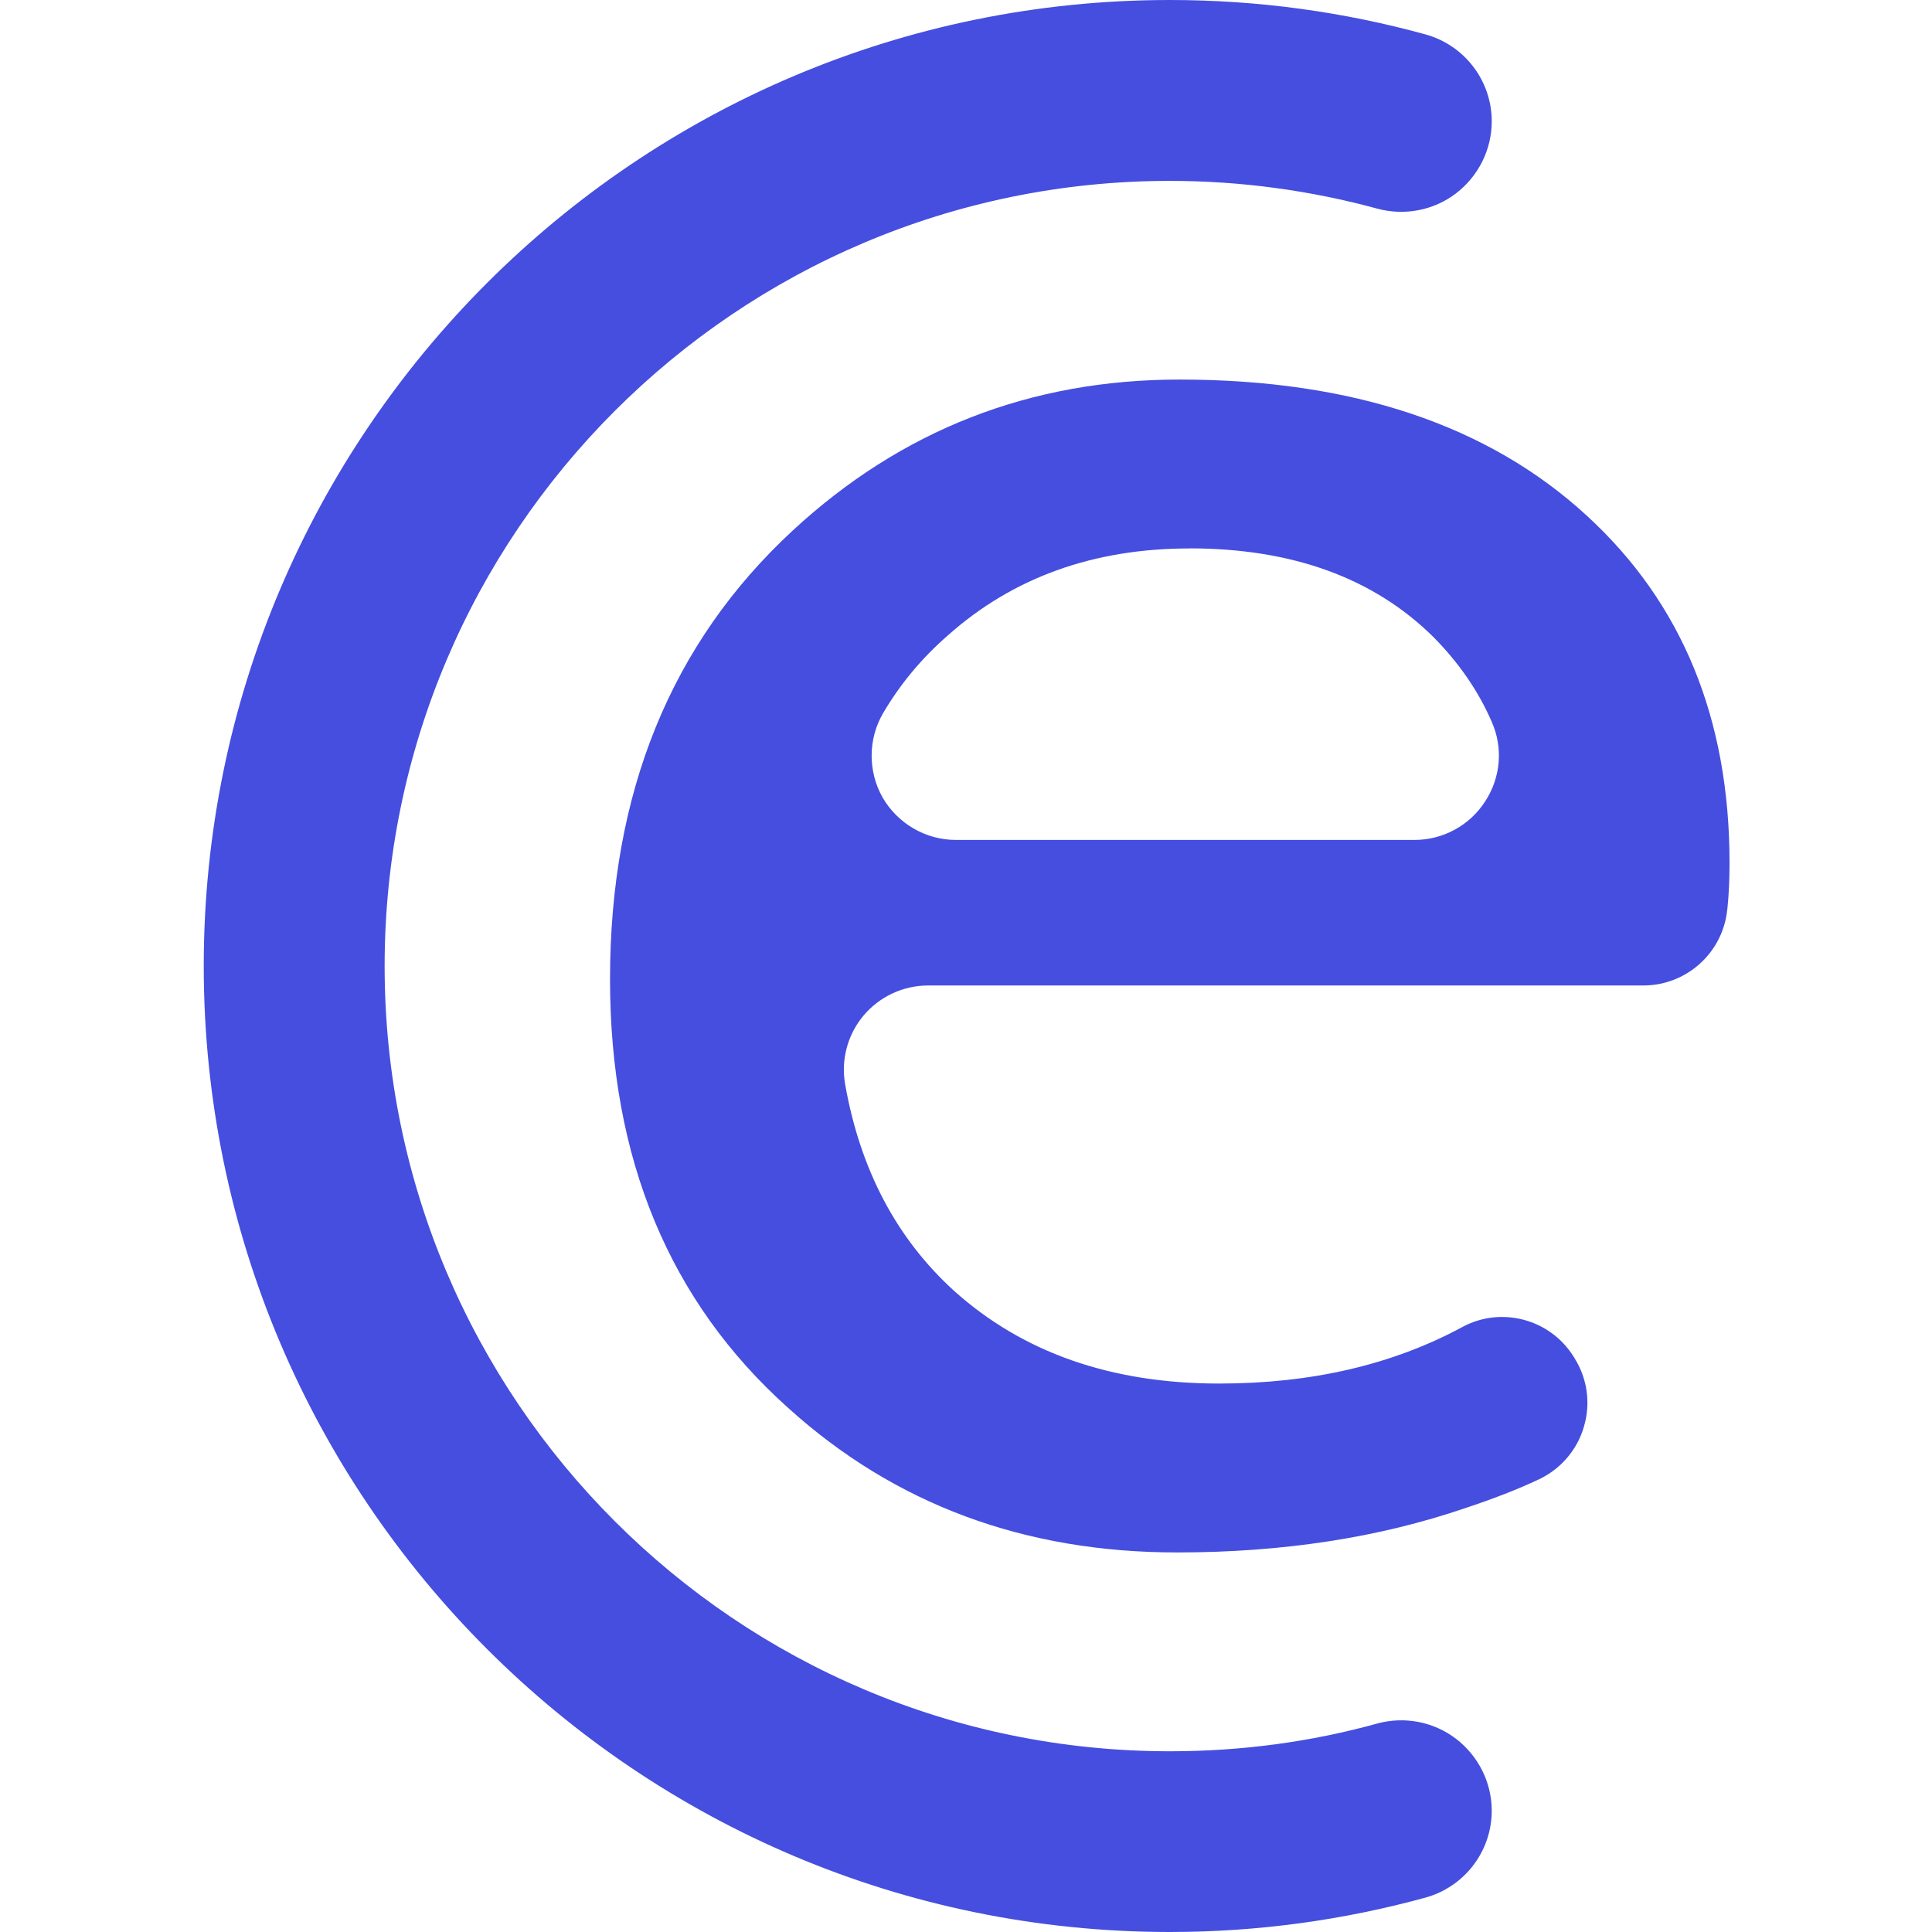
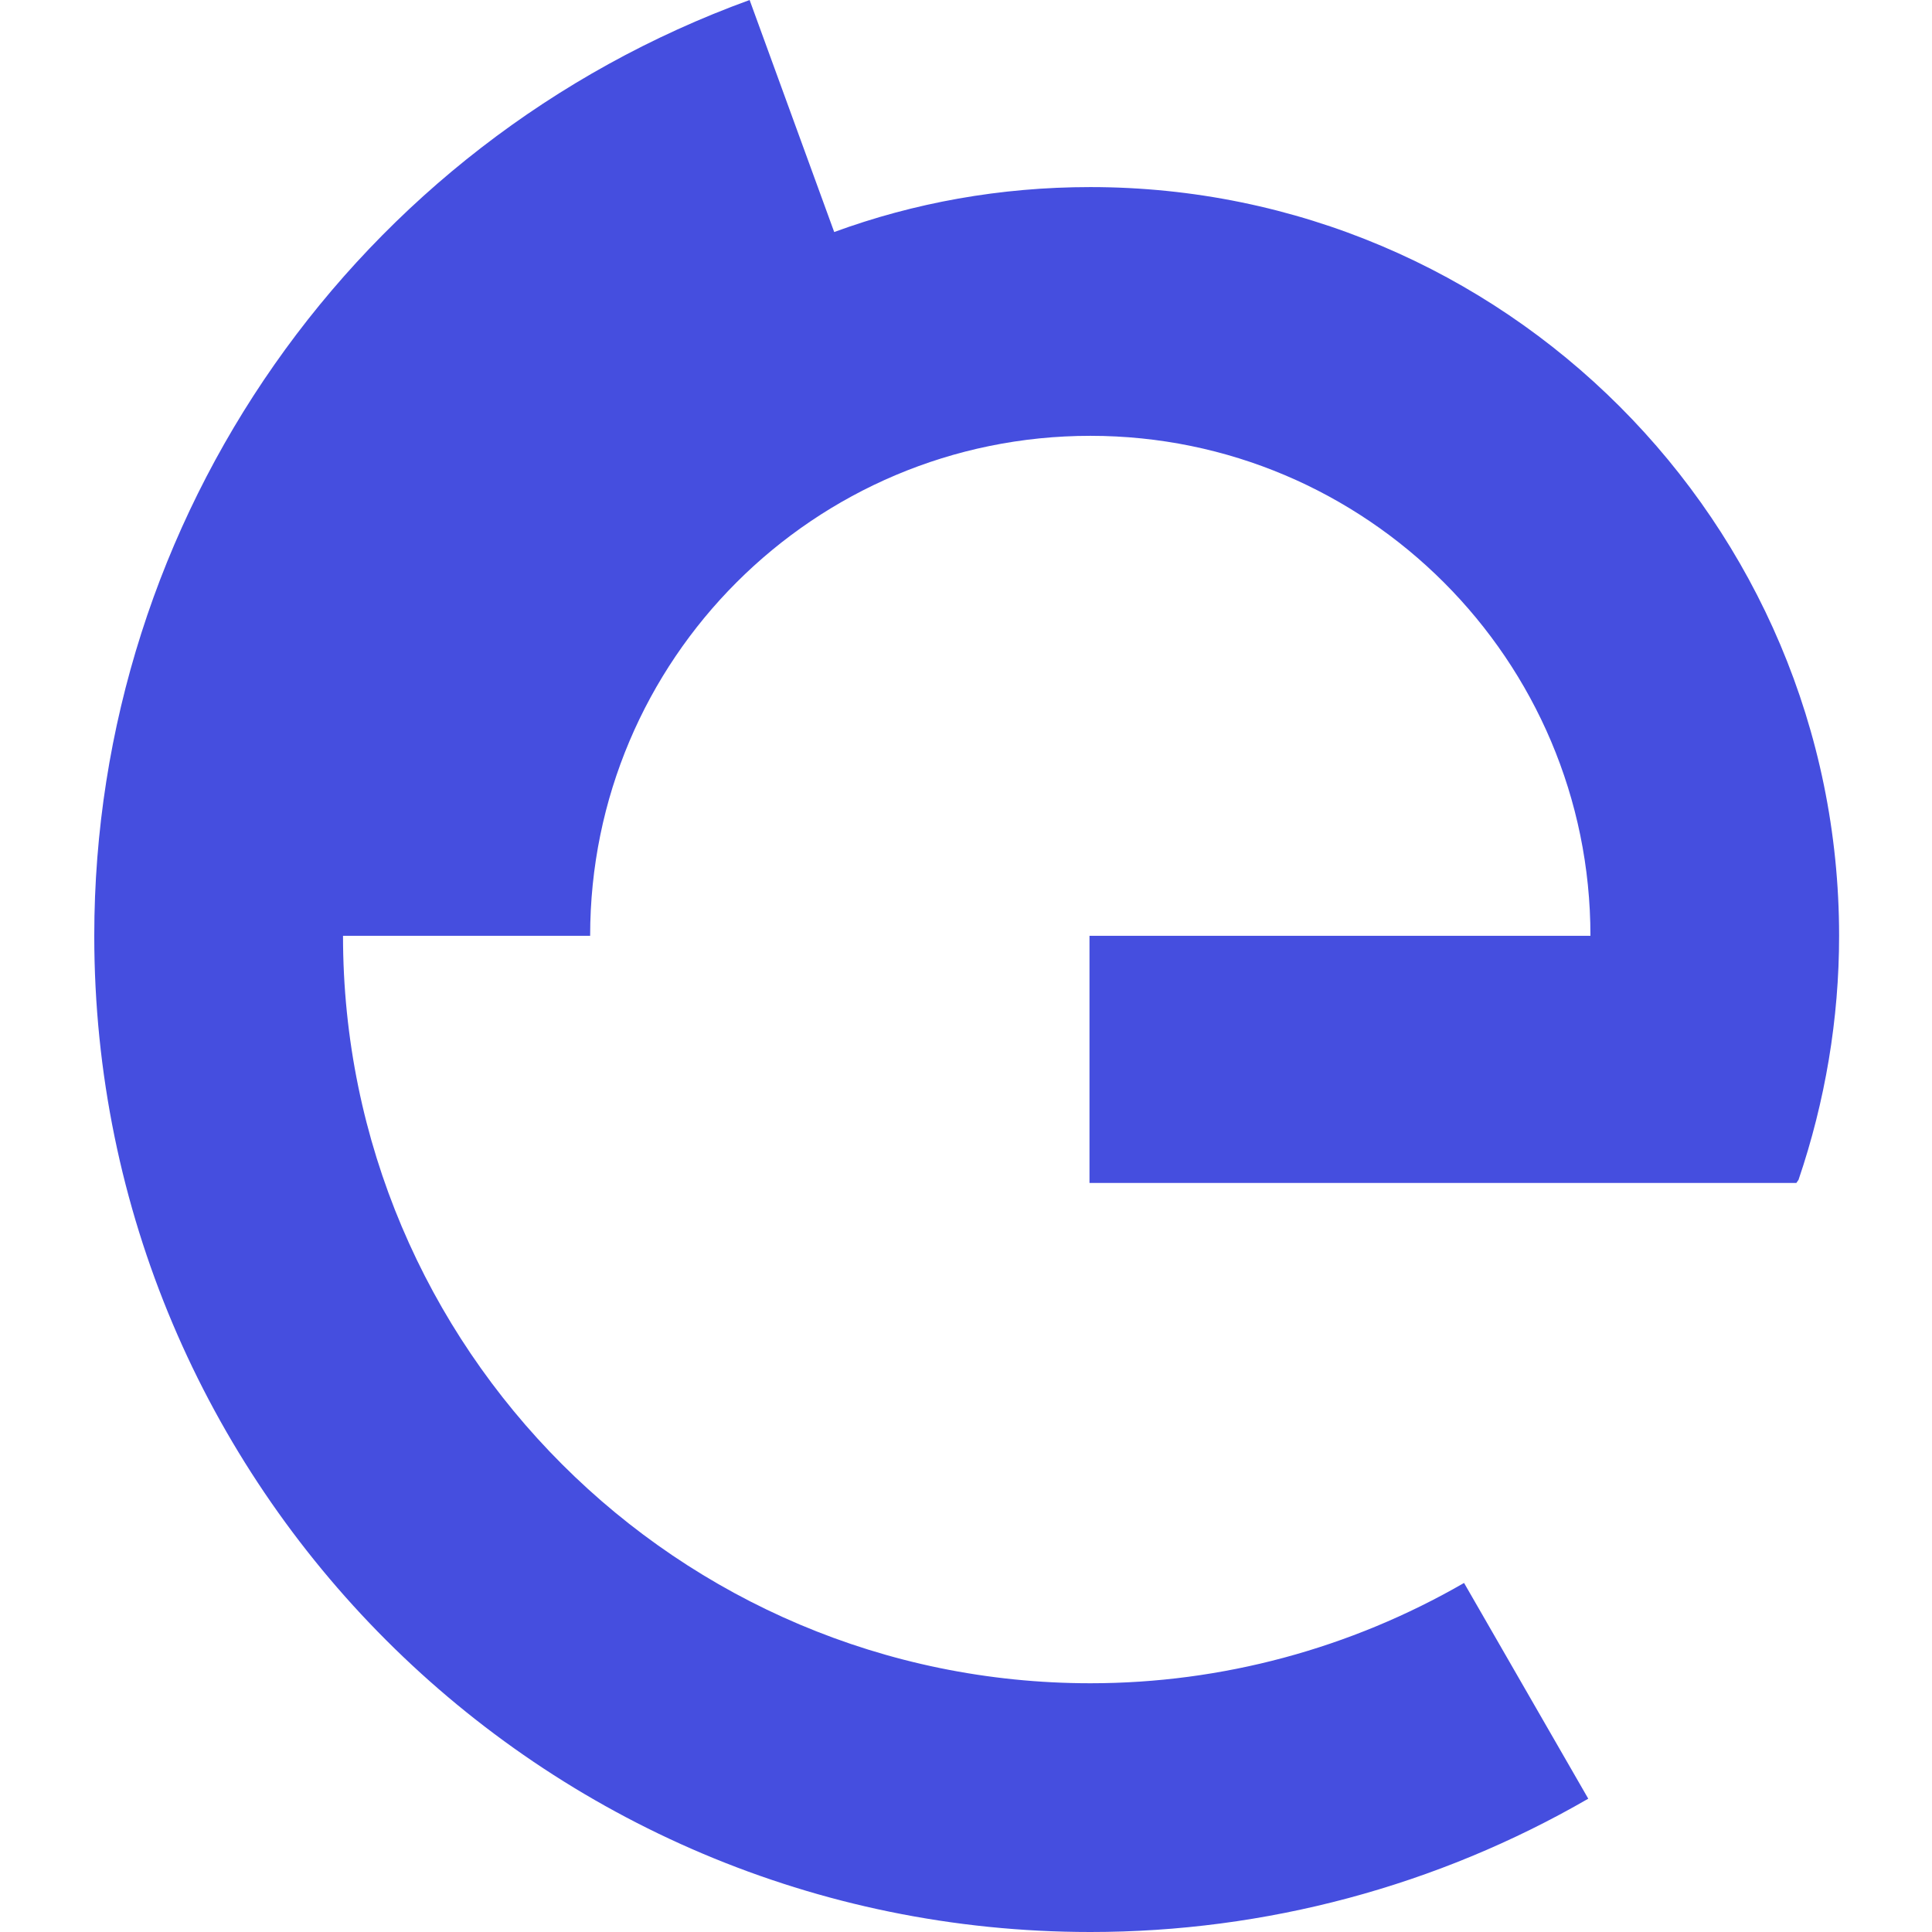
<svg xmlns="http://www.w3.org/2000/svg" width="24" height="24" viewBox="0 0 24 24">
-   <path d="m18.531 22.492c0 0.508-0.34 0.949-0.828 1.082-1.012 0.277-2.074 0.426-3.172 0.426-6.621 0-12-5.379-12-12s5.379-12 12-12c1.098 0 2.16 0.148 3.172 0.426 0.488 0.133 0.828 0.574 0.828 1.082 0 0.348-0.164 0.68-0.445 0.895-0.277 0.211-0.641 0.281-0.98 0.188-0.82-0.223-1.684-0.344-2.574-0.344-5.383 0-9.754 4.371-9.754 9.754s4.371 9.754 9.754 9.754c0.891 0 1.754-0.117 2.574-0.344 0.34-0.094 0.703-0.023 0.98 0.188 0.281 0.215 0.445 0.547 0.445 0.895zm2.926-11.199c-0.051 0.539-0.504 0.949-1.043 0.949h-8.883c-0.312 0-0.605 0.137-0.805 0.375-0.199 0.238-0.281 0.551-0.227 0.855 0.188 1.059 0.637 1.91 1.348 2.559 0.855 0.77 1.953 1.156 3.297 1.156 1.148 0 2.152-0.234 3.016-0.699 0.484-0.266 1.094-0.105 1.387 0.363 0.004 0.004 0.008 0.012 0.012 0.02 0.16 0.254 0.203 0.562 0.117 0.852-0.082 0.285-0.285 0.523-0.555 0.652-0.273 0.129-0.578 0.246-0.918 0.359-1.074 0.367-2.266 0.551-3.582 0.551-1.895 0-3.508-0.598-4.832-1.797-1.473-1.32-2.211-3.094-2.211-5.324 0-2.316 0.758-4.176 2.27-5.574 1.352-1.25 2.953-1.875 4.805-1.875 2.148 0 3.836 0.566 5.059 1.691 1.184 1.086 1.773 2.523 1.773 4.316 0 0.195-0.008 0.387-0.027 0.57zm-6.68-4.48c-1.191 0-2.191 0.359-3 1.078-0.332 0.289-0.598 0.613-0.805 0.965-0.191 0.324-0.191 0.727-0.008 1.051 0.188 0.324 0.535 0.527 0.91 0.527h5.699c0.352 0 0.684-0.18 0.875-0.477 0.195-0.297 0.227-0.668 0.082-0.992-0.168-0.387-0.41-0.734-0.723-1.051-0.742-0.734-1.754-1.102-3.031-1.102z" fill="#454edf" fill-rule="evenodd" />
+   <path d="m10.363 2.883-1.051-2.883c-4.887 1.777-8.141 6.426-8.141 11.625 0 6.832 5.543 12.375 12.375 12.375 2.172 0 4.305-0.57 6.184-1.656l-1.543-2.68c-1.414 0.816-3.012 1.246-4.641 1.246-5.125 0-9.285-4.16-9.285-9.285h3.07c0-3.43 2.781-6.211 6.215-6.211 3.426 0 6.211 2.785 6.211 6.211h-6.223v3.07h8.781l0.027-0.039c0.332-0.977 0.504-2 0.504-3.031 0-5.133-4.168-9.301-9.301-9.301-1.121 0-2.191 0.195-3.184 0.559z" fill="#454edf" fill-rule="evenodd" />
</svg>
